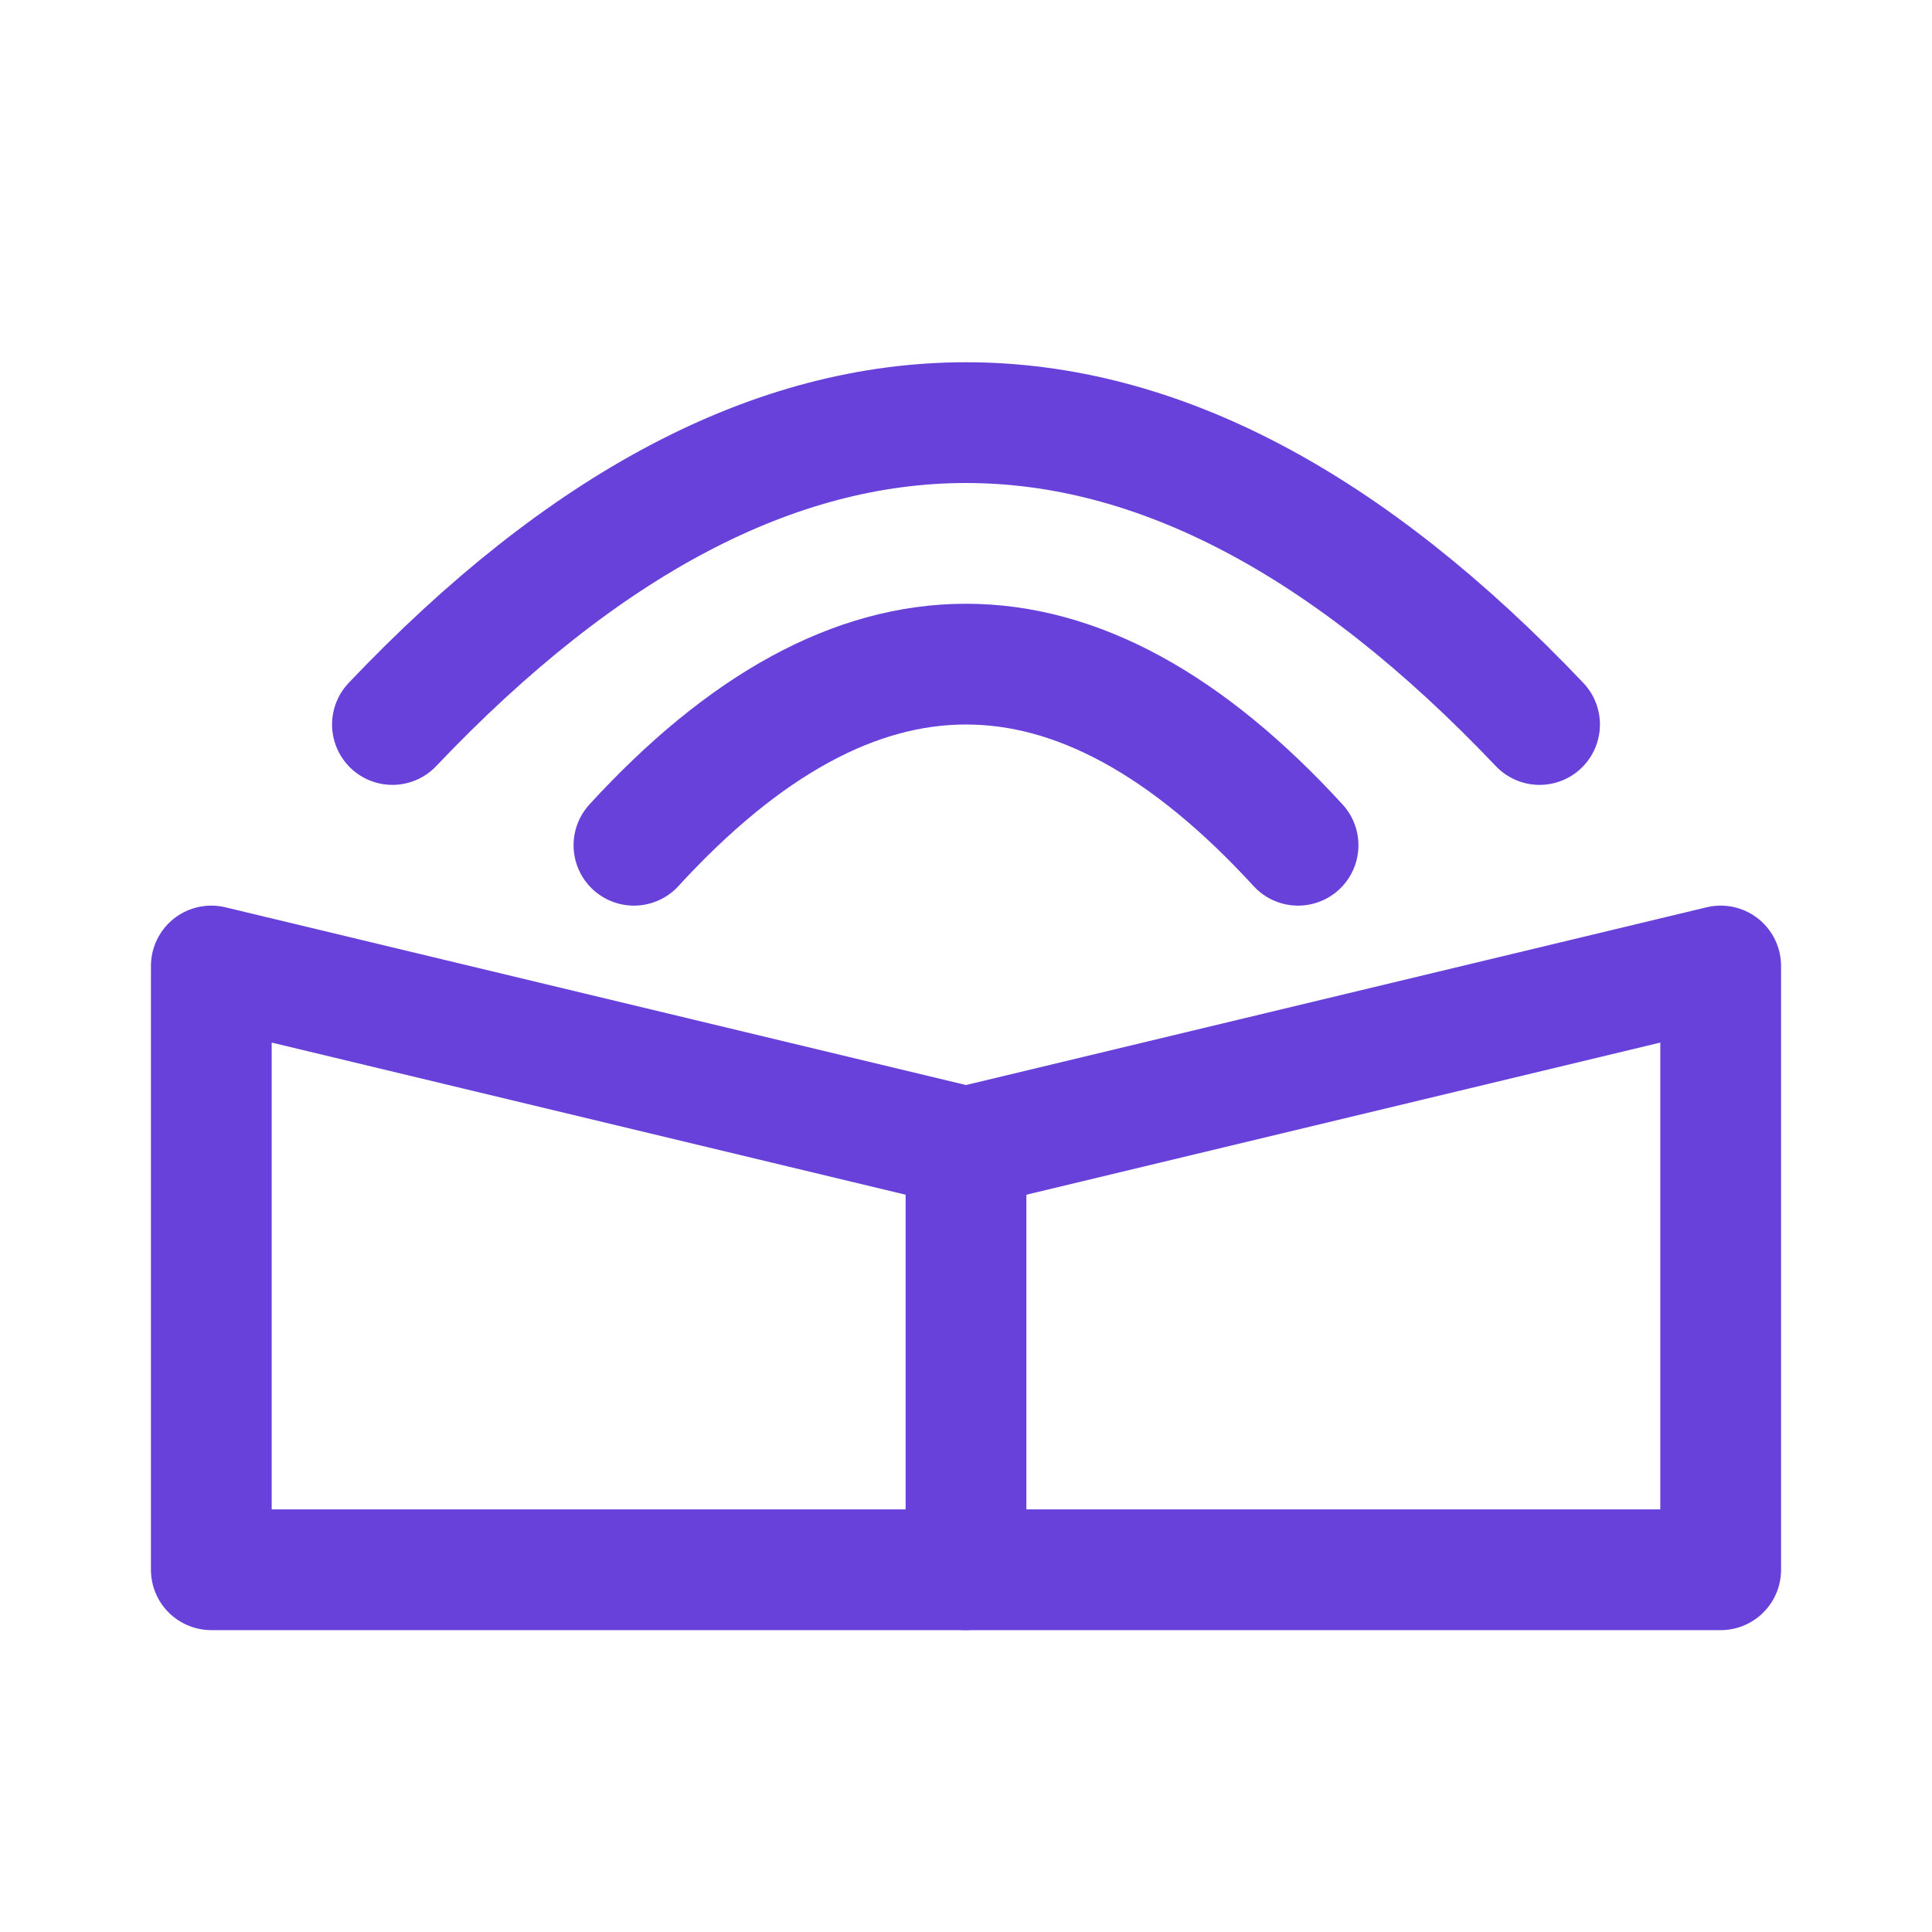
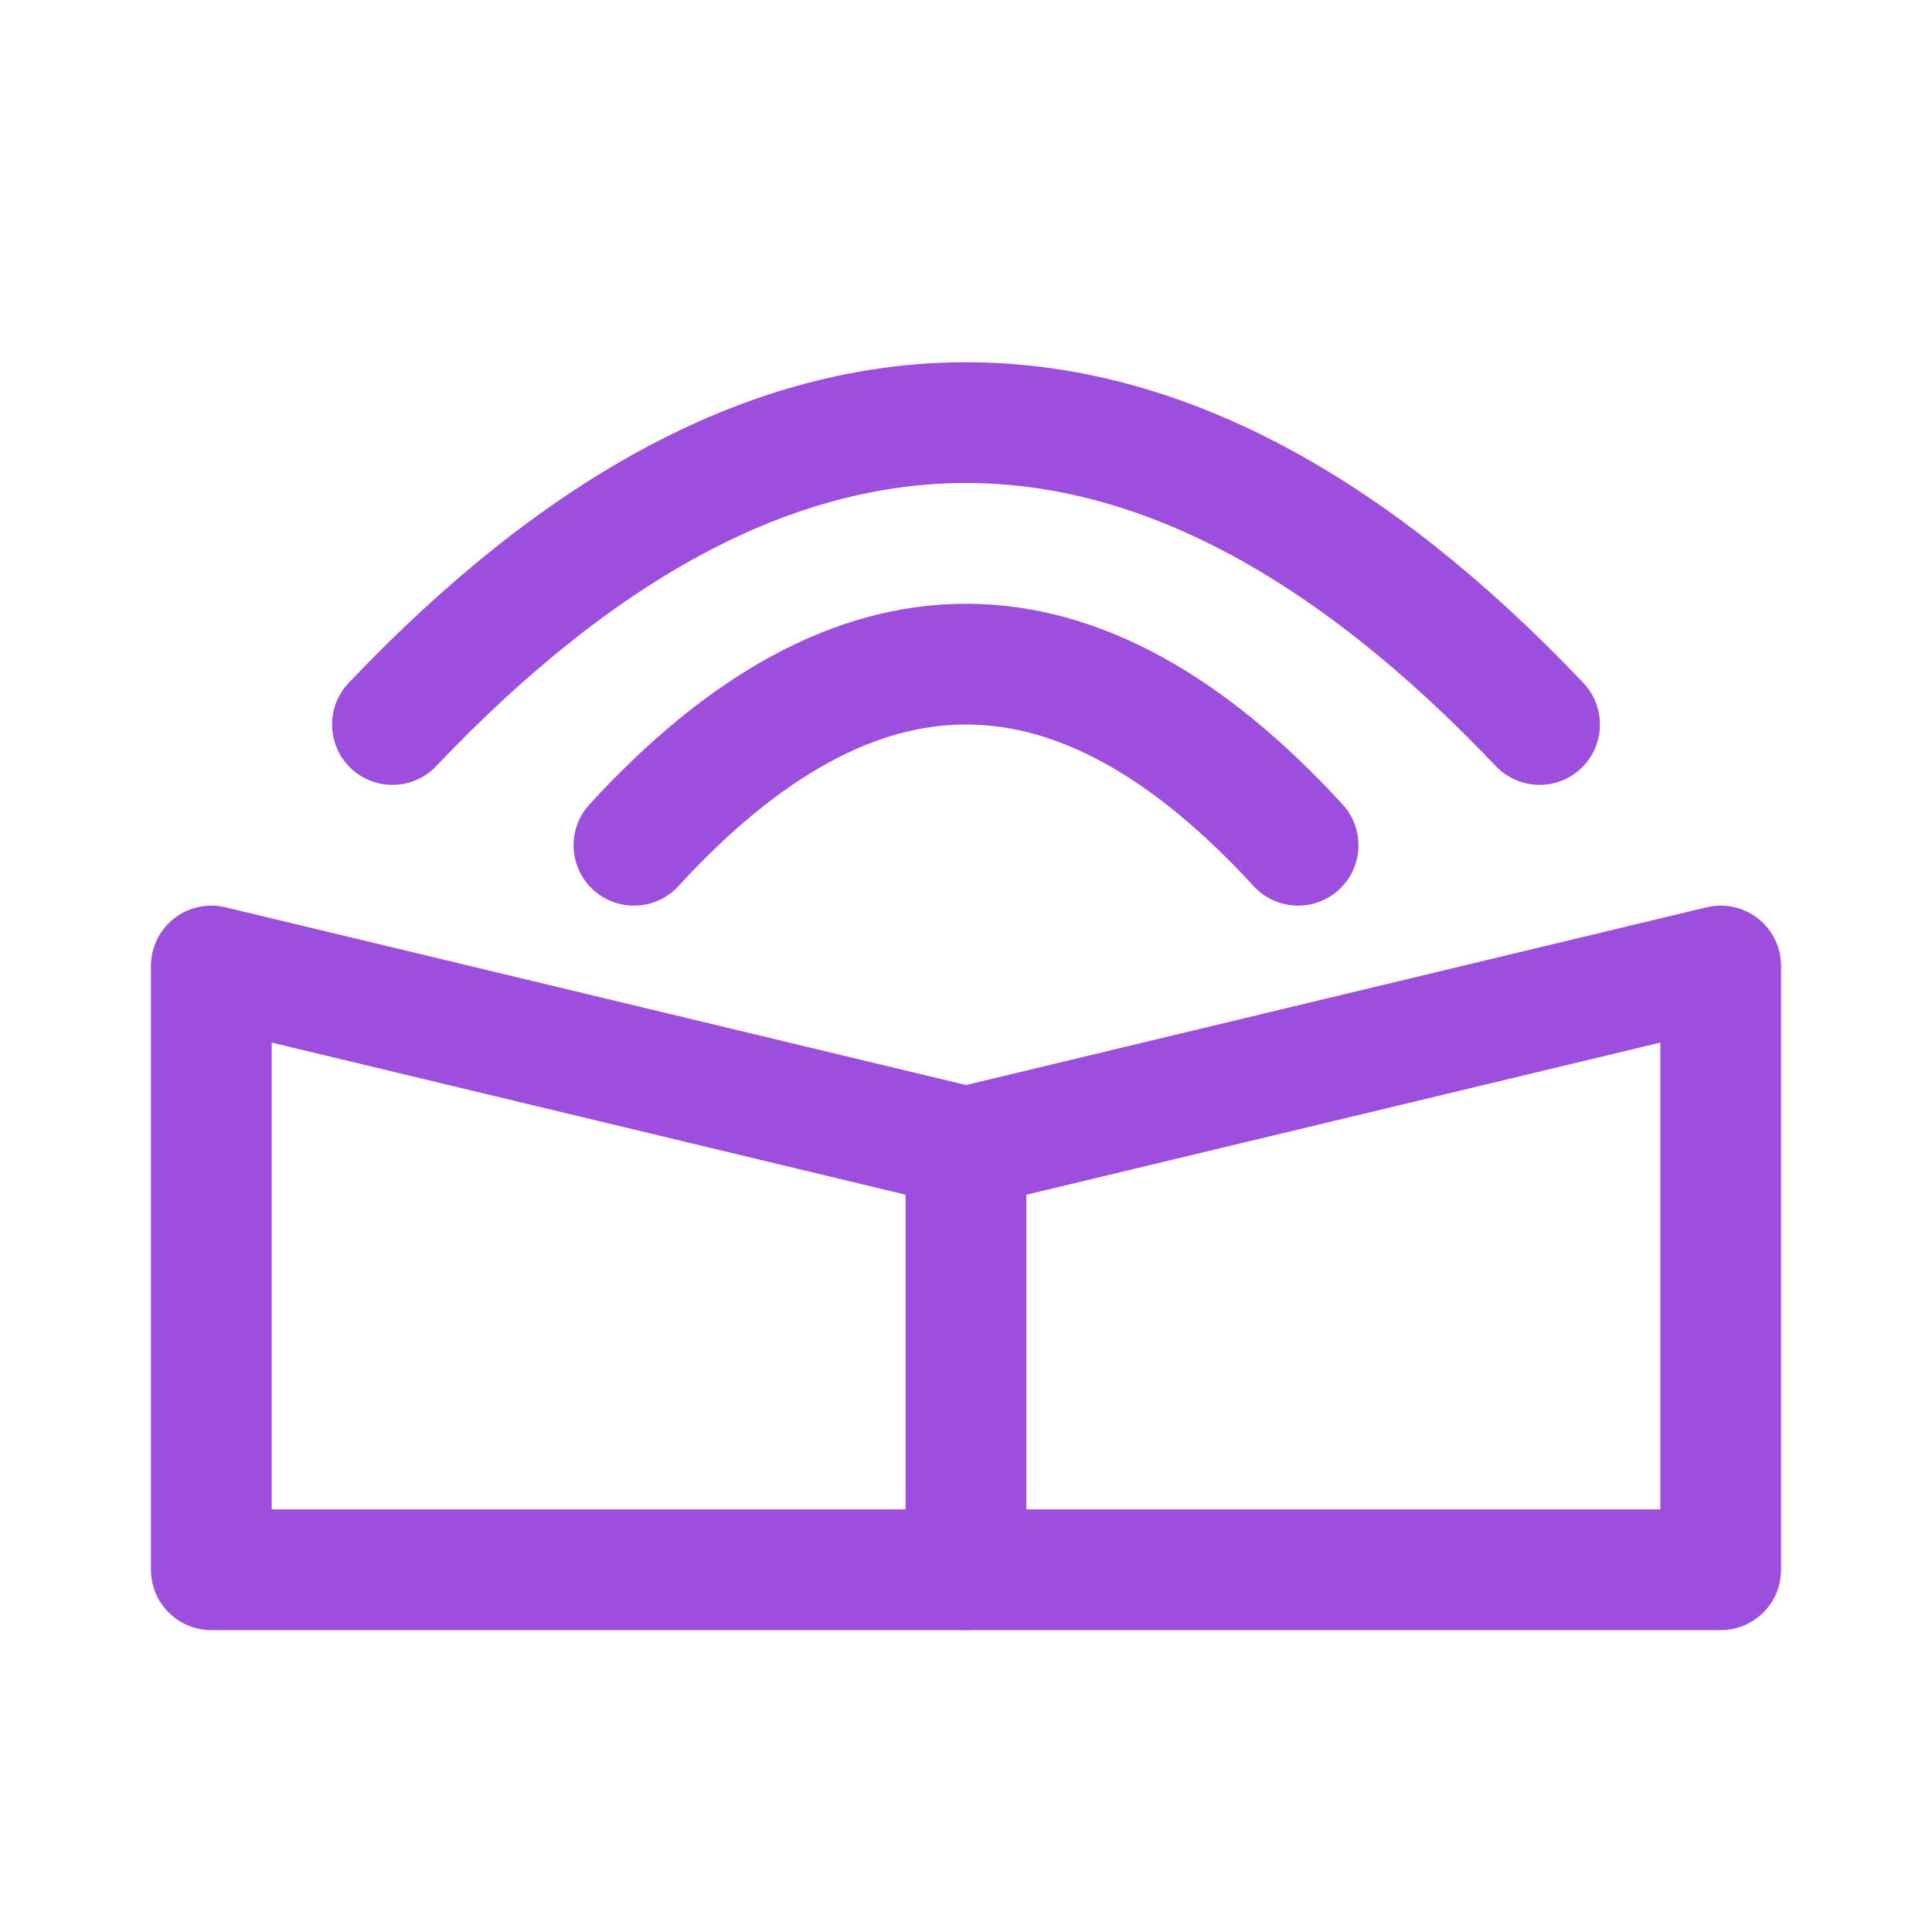
- <svg xmlns="http://www.w3.org/2000/svg" viewBox="0 0 64 64" fill="none" stroke="#6741D9" stroke-width="4" stroke-linecap="round" stroke-linejoin="round">
+ <svg xmlns="http://www.w3.org/2000/svg" viewBox="0 0 64 64" fill="none" stroke="#9D4EDD" stroke-width="4" stroke-linecap="round" stroke-linejoin="round">
  <path d="M 13 24 Q 32 4 51 24" />
  <path d="M 21 28 Q 32 16 43 28" />
  <path d="M 7 52 L 7 32 L 32 38 L 57 32 L 57 52 Z" />
  <line x1="32" y1="38" x2="32" y2="52" />
</svg>
